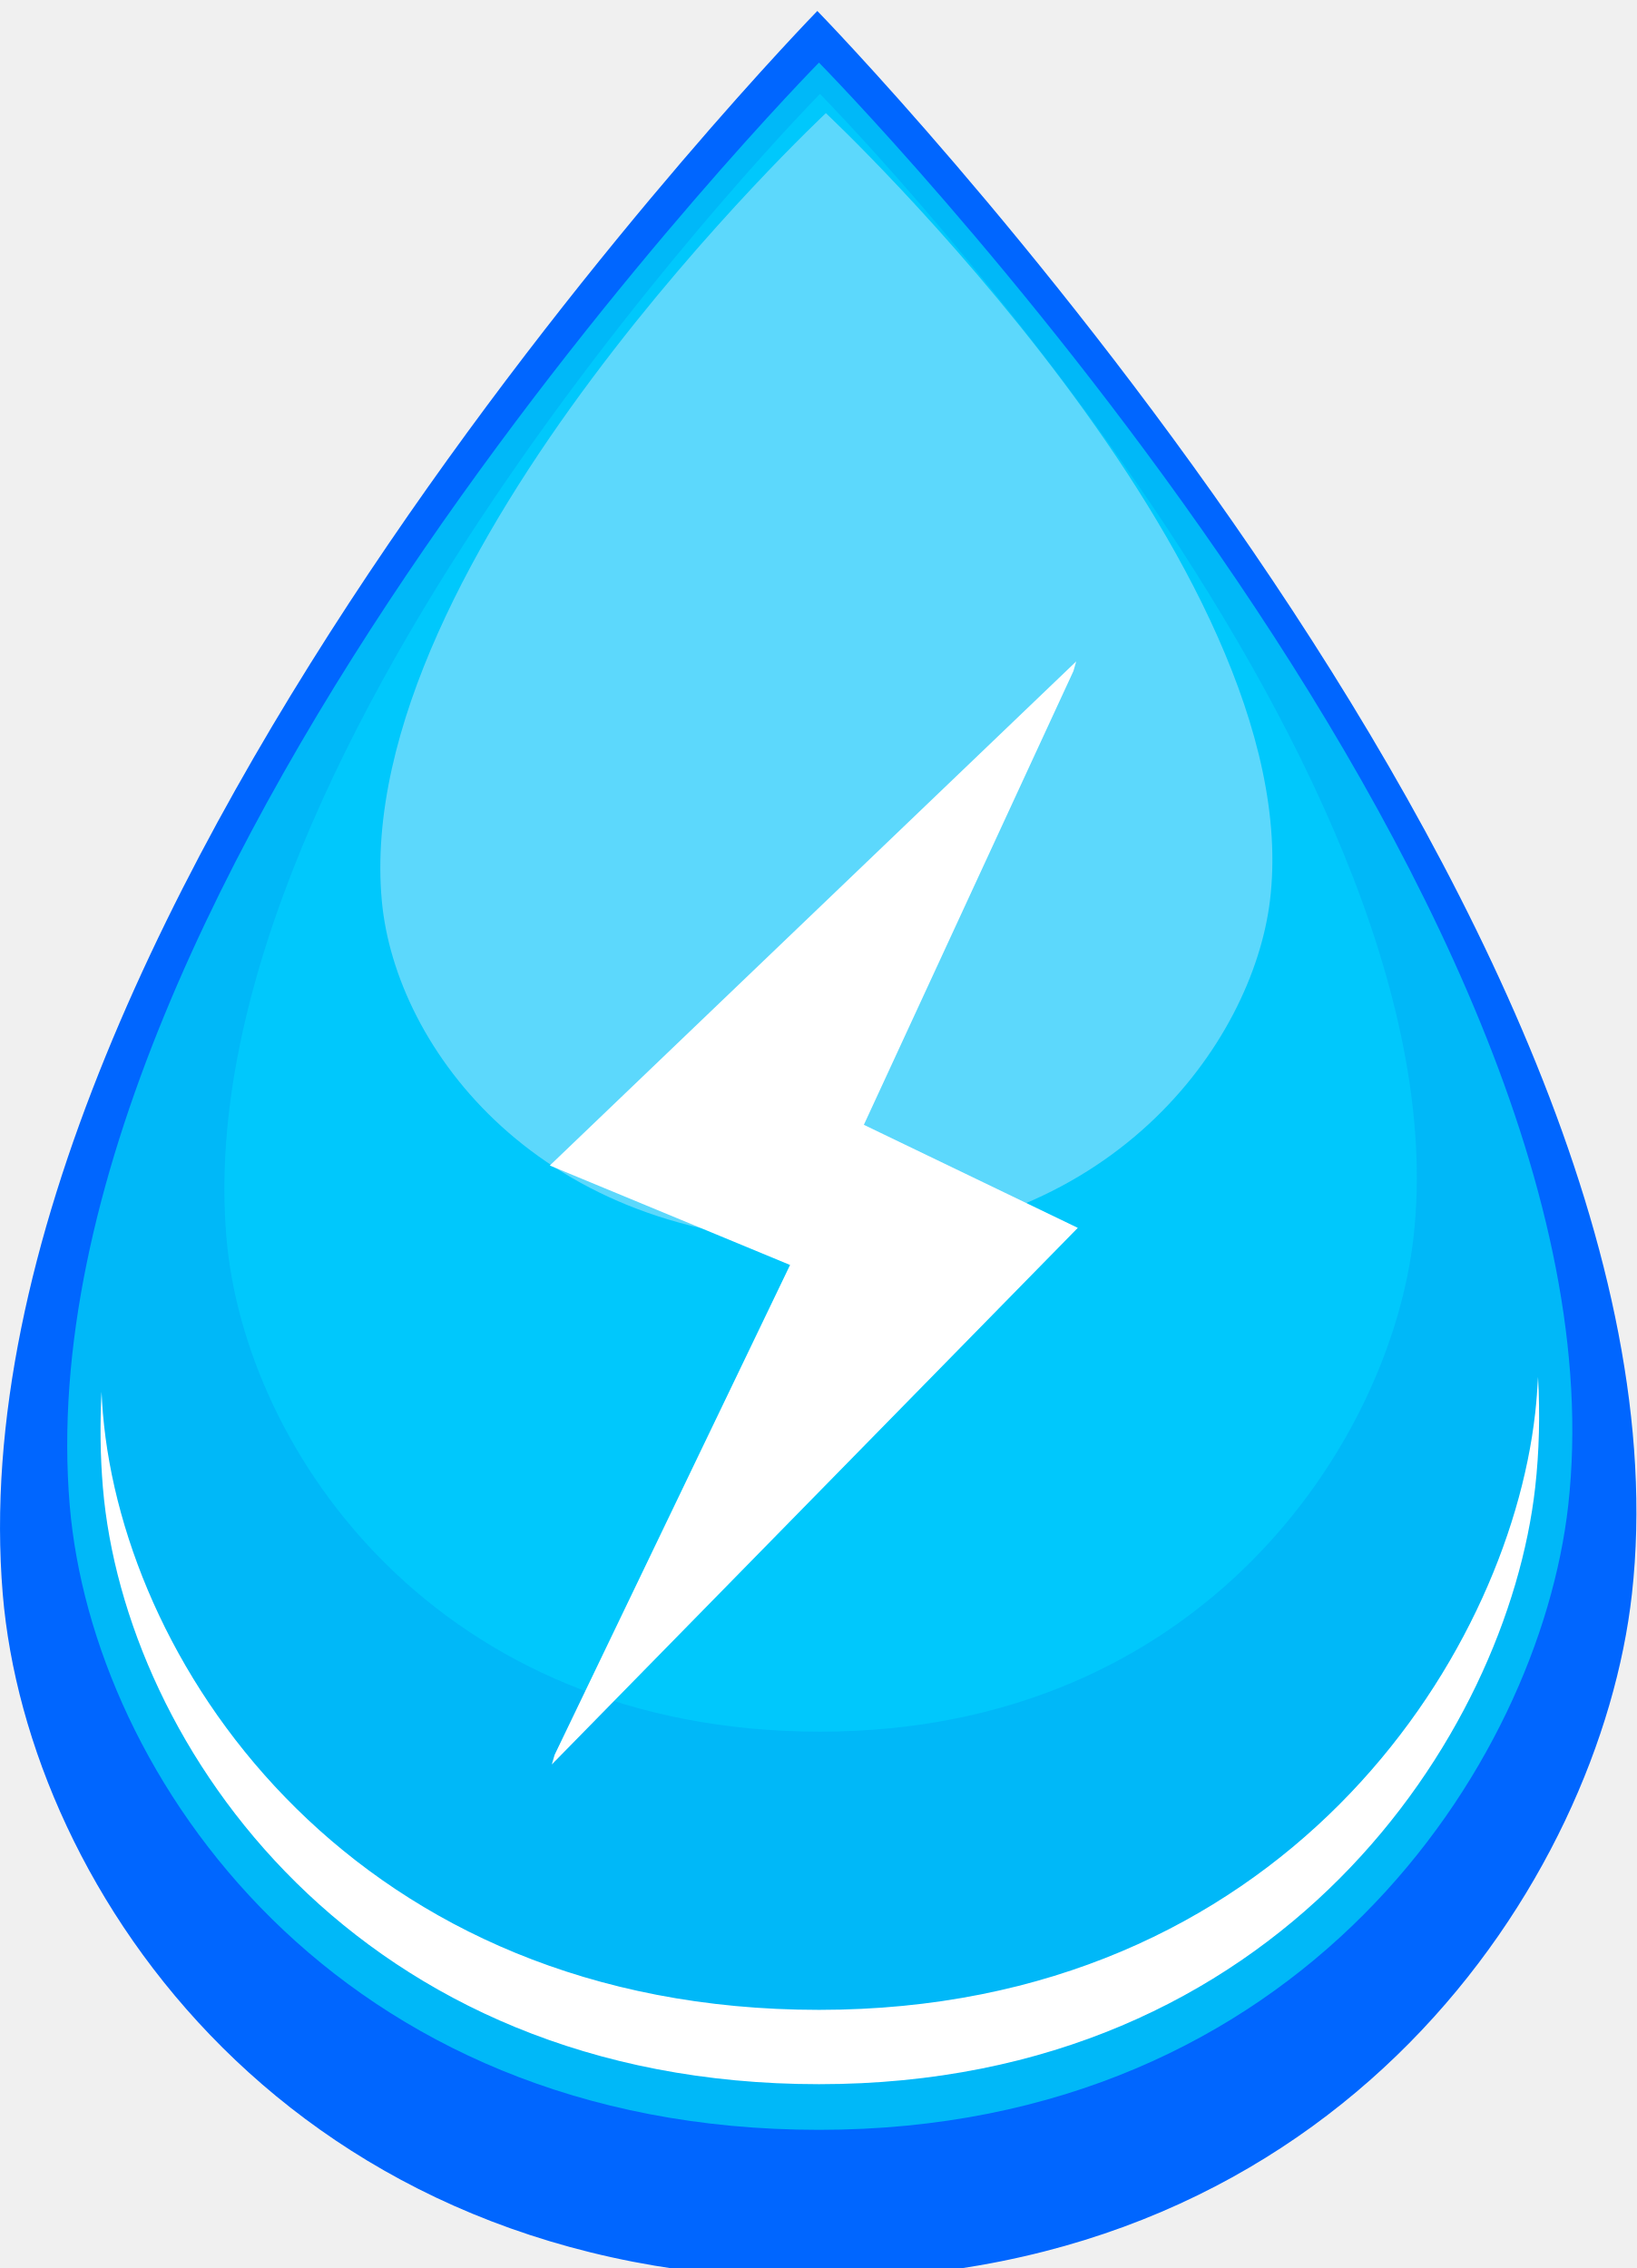
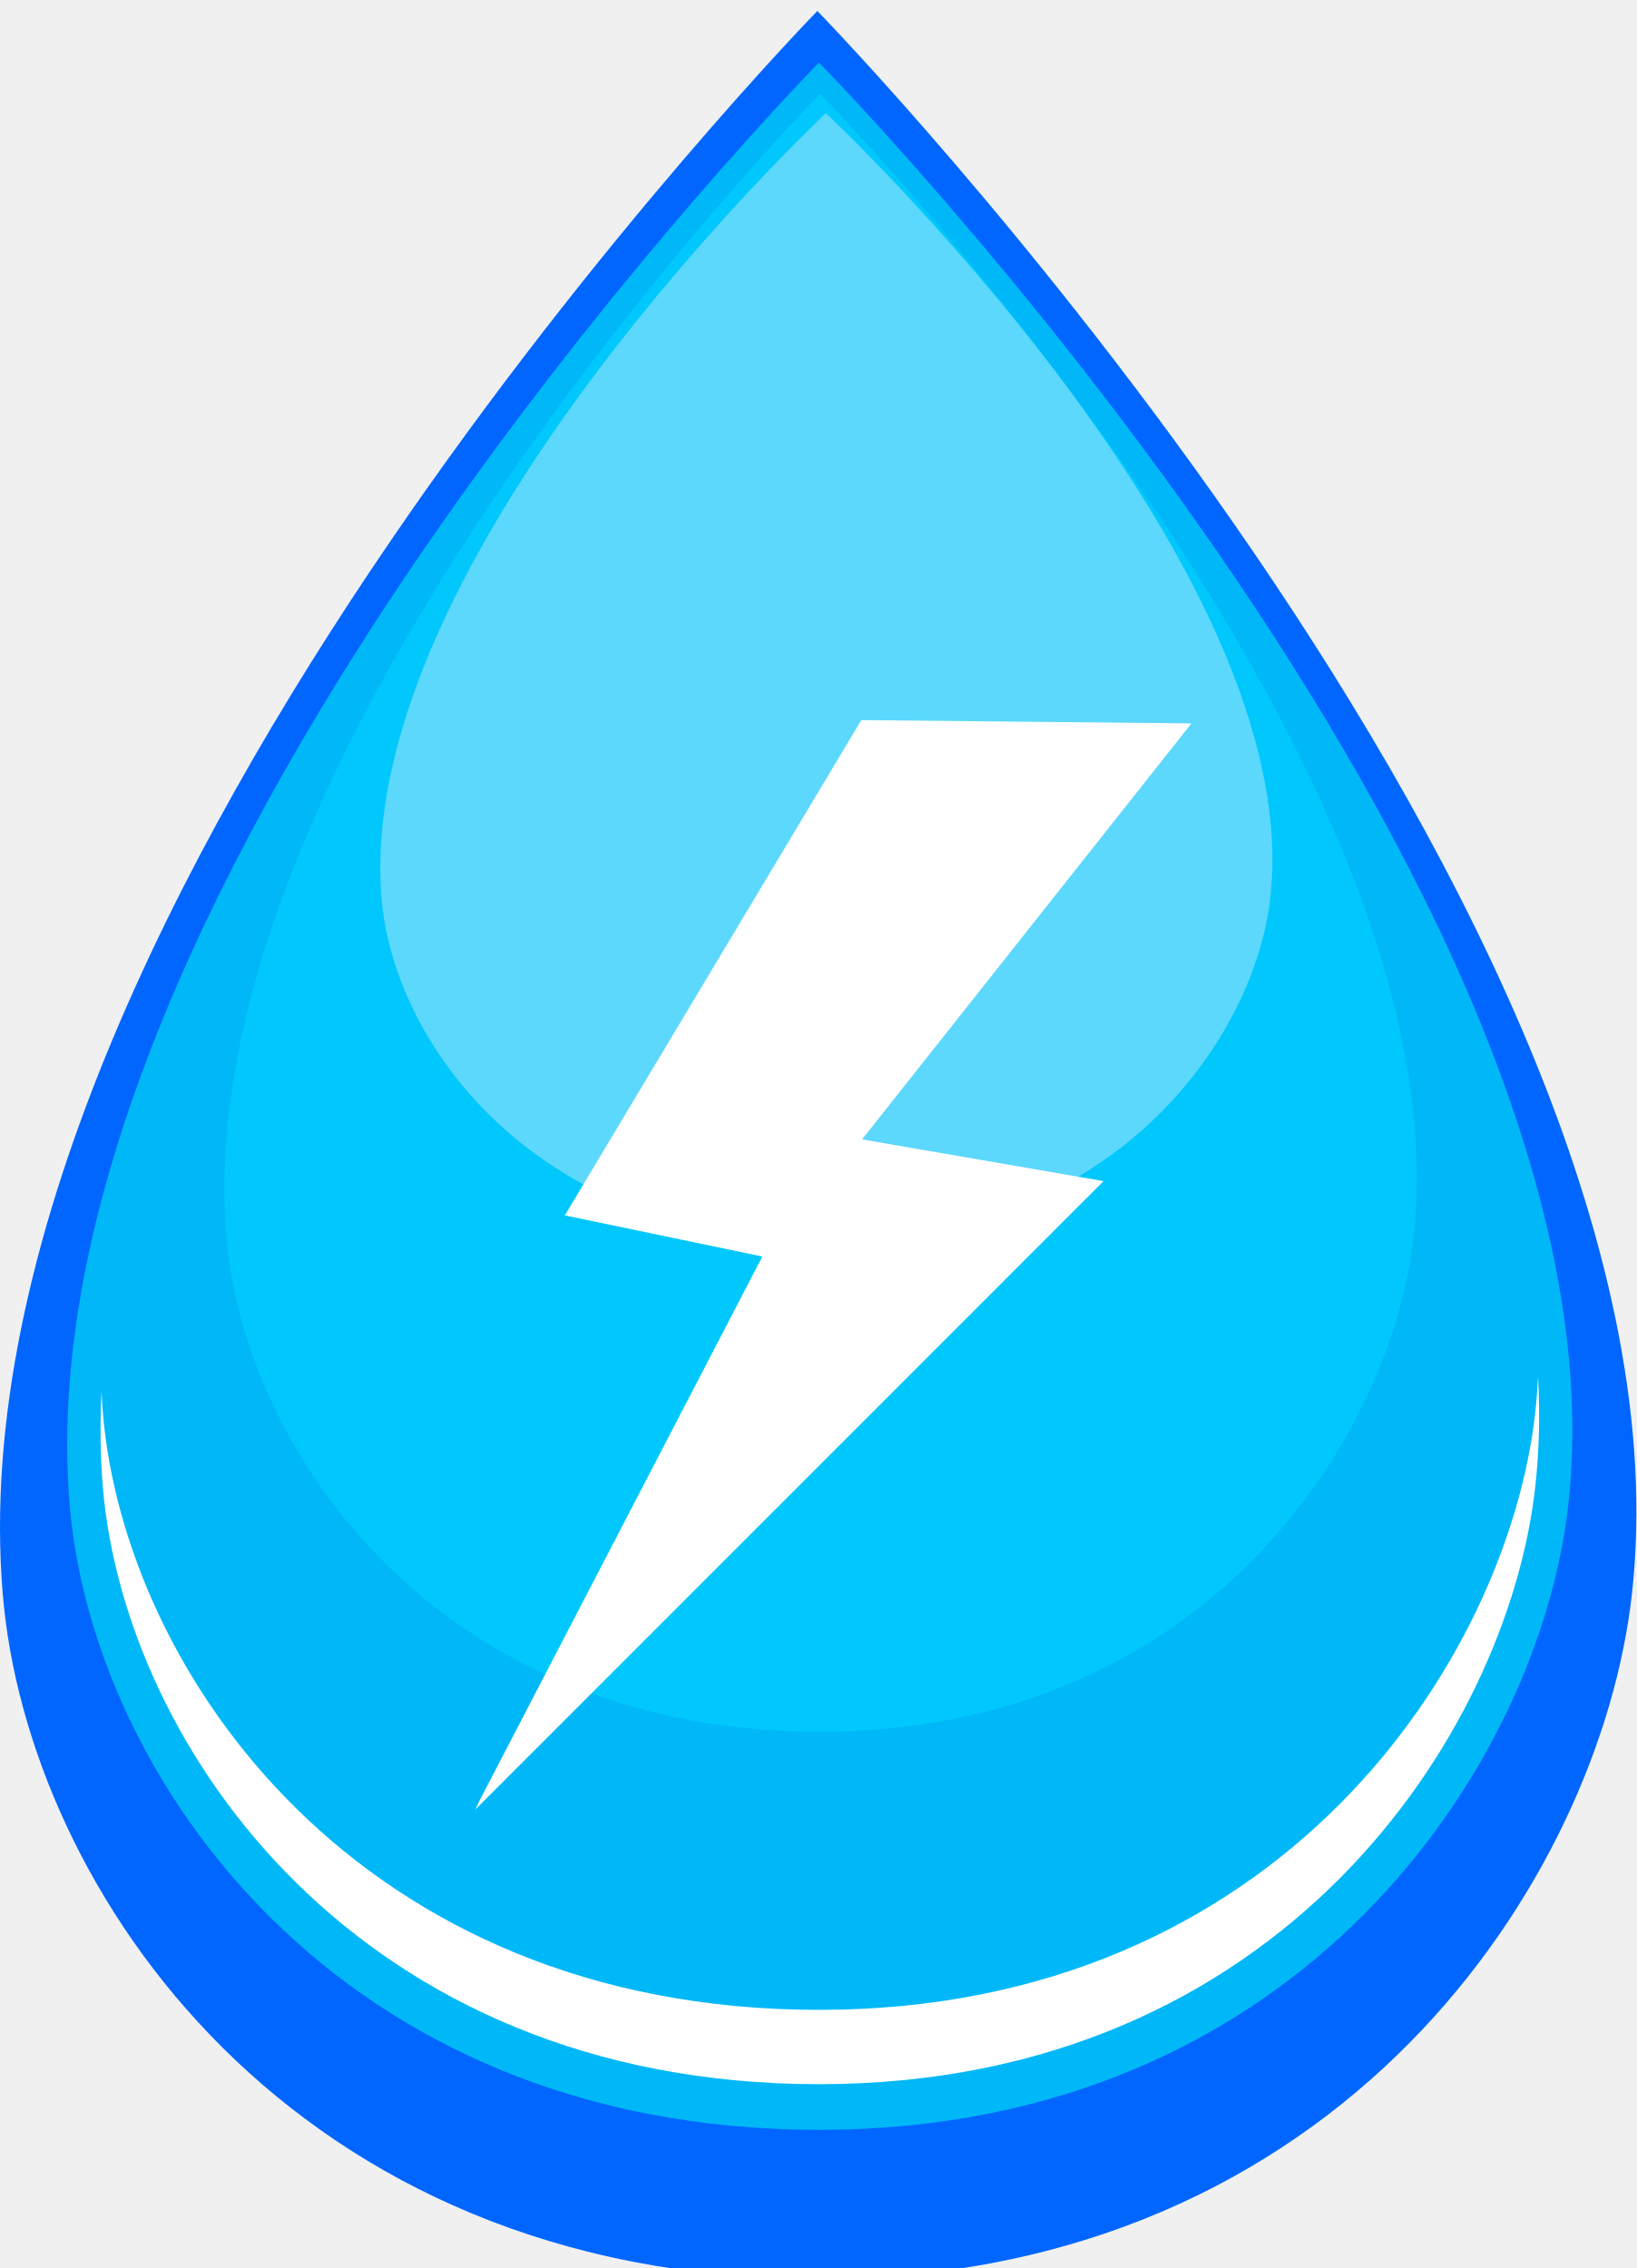
<svg xmlns="http://www.w3.org/2000/svg" id="svg5" version="1.1" viewBox="0 0 78.983 109.495" height="109.495mm" width="78.983mm">
  <defs id="defs2">
    <filter style="color-interpolation-filters:sRGB;" id="filter5429" x="-0.285" y="-0.265" width="1.571" height="1.53">
      <feFlood flood-opacity="1" flood-color="rgb(0,0,0)" result="flood" id="feFlood5419" />
      <feComposite in="flood" in2="SourceGraphic" operator="in" result="composite1" id="feComposite5421" />
      <feGaussianBlur in="composite1" stdDeviation="13.5" result="blur" id="feGaussianBlur5423" />
      <feOffset dx="-6.93889e-16" dy="-1.97065e-15" result="offset" id="feOffset5425" />
      <feComposite in="SourceGraphic" in2="offset" operator="over" result="composite2" id="feComposite5427" />
    </filter>
  </defs>
  <g id="layer1" transform="translate(-61.95447,-85.18846)">
    <path id="rect221" style="fill:#0066ff;stroke-width:0.313" d="m 101.404,85.718 c 0,0 42.936,44.049 39.317,76.427 -1.533,13.718 -14.012,33.068 -39.317,33.068 -25.306,0 -38.12,-18.738 -39.317,-33.068 -2.78,-33.276 39.317,-76.427 39.317,-76.427 z" />
    <path id="path433" style="fill:#00b8f8;stroke-width:0.287" d="m 101.483,88.211 c 0,0 39.491,40.15 36.163,69.661 -1.41,12.504 -12.888,30.141 -36.163,30.141 -23.275,0 -35.062,-17.079 -36.163,-30.141 -2.557,-30.33 36.163,-69.661 36.163,-69.661 z" />
    <path id="path435" style="fill:#00c8fc;stroke-width:0.227" d="m 101.531,89.722 c 0,0 31.287,31.809 28.65,55.189 -1.117,9.906 -10.21,23.879 -28.65,23.879 -18.44,0 -27.778,-13.531 -28.65,-23.879 C 70.855,120.882 101.531,89.722 101.531,89.722 Z" />
    <path id="path437" style="fill:#5cd8fc;stroke-width:0.163" d="m 101.816,90.652 c 0,0 23.405,21.917 21.433,38.027 -0.836,6.826 -7.638,16.454 -21.433,16.454 -13.795,0 -20.78,-9.323 -21.433,-16.454 C 78.868,112.122 101.816,90.652 101.816,90.652 Z" />
    <path id="path439" style="fill:#ffffff;stroke-width:0.274;stroke-dasharray:none" d="m 136.19,151.668 c -0.032,0.584 -0.073,1.166 -0.138,1.743 -1.348,11.952 -12.319,28.81 -34.566,28.81 -22.248,0 -33.514,-16.325 -34.566,-28.81 -0.029,-0.341 -0.047,-0.684 -0.065,-1.028 -0.077,1.558 -0.063,3.099 0.065,4.616 1.053,12.485 12.319,28.81 34.566,28.81 22.248,0 33.219,-16.859 34.566,-28.81 0.196,-1.742 0.236,-3.523 0.138,-5.331 z" />
-     <g id="g2395" transform="matrix(0.3191419,-0.08647185,0.09413035,0.3552349,156.6686,122.0786)" style="fill:#ffffff">
-       <path id="rect2182" style="fill:#ffffff;stroke-width:0.44" d="m -121.198,-43.46 -0.753,1.131 -61.239,66.233 -31.139,-21.524 z" />
-       <path id="path2389" style="fill:#ffffff;stroke-width:0.443" d="m -236.448,78.397 0.759,-1.126 66.555,-69.763 26.978,20.913 z" />
+     <g id="g2395" transform="matrix(0.3285796,-0.03693797,0.03901916,0.3654174,159.535,135.1633)" style="fill:#ffffff">
+       <path id="rect2182" style="fill:#ffffff;stroke-width:0.48" d="m -163.548,-58.153 47.863,5.276 -69.698,63.549 -28.88,-8.517 z" />
+       <path id="path2389" style="fill:#ffffff;stroke-width:0.443" d="m -236.448,78.397 0.759,-1.126 60.671,-82.003 39.483,10.317 z" />
    </g>
  </g>
  <g id="layer2" />
</svg>
